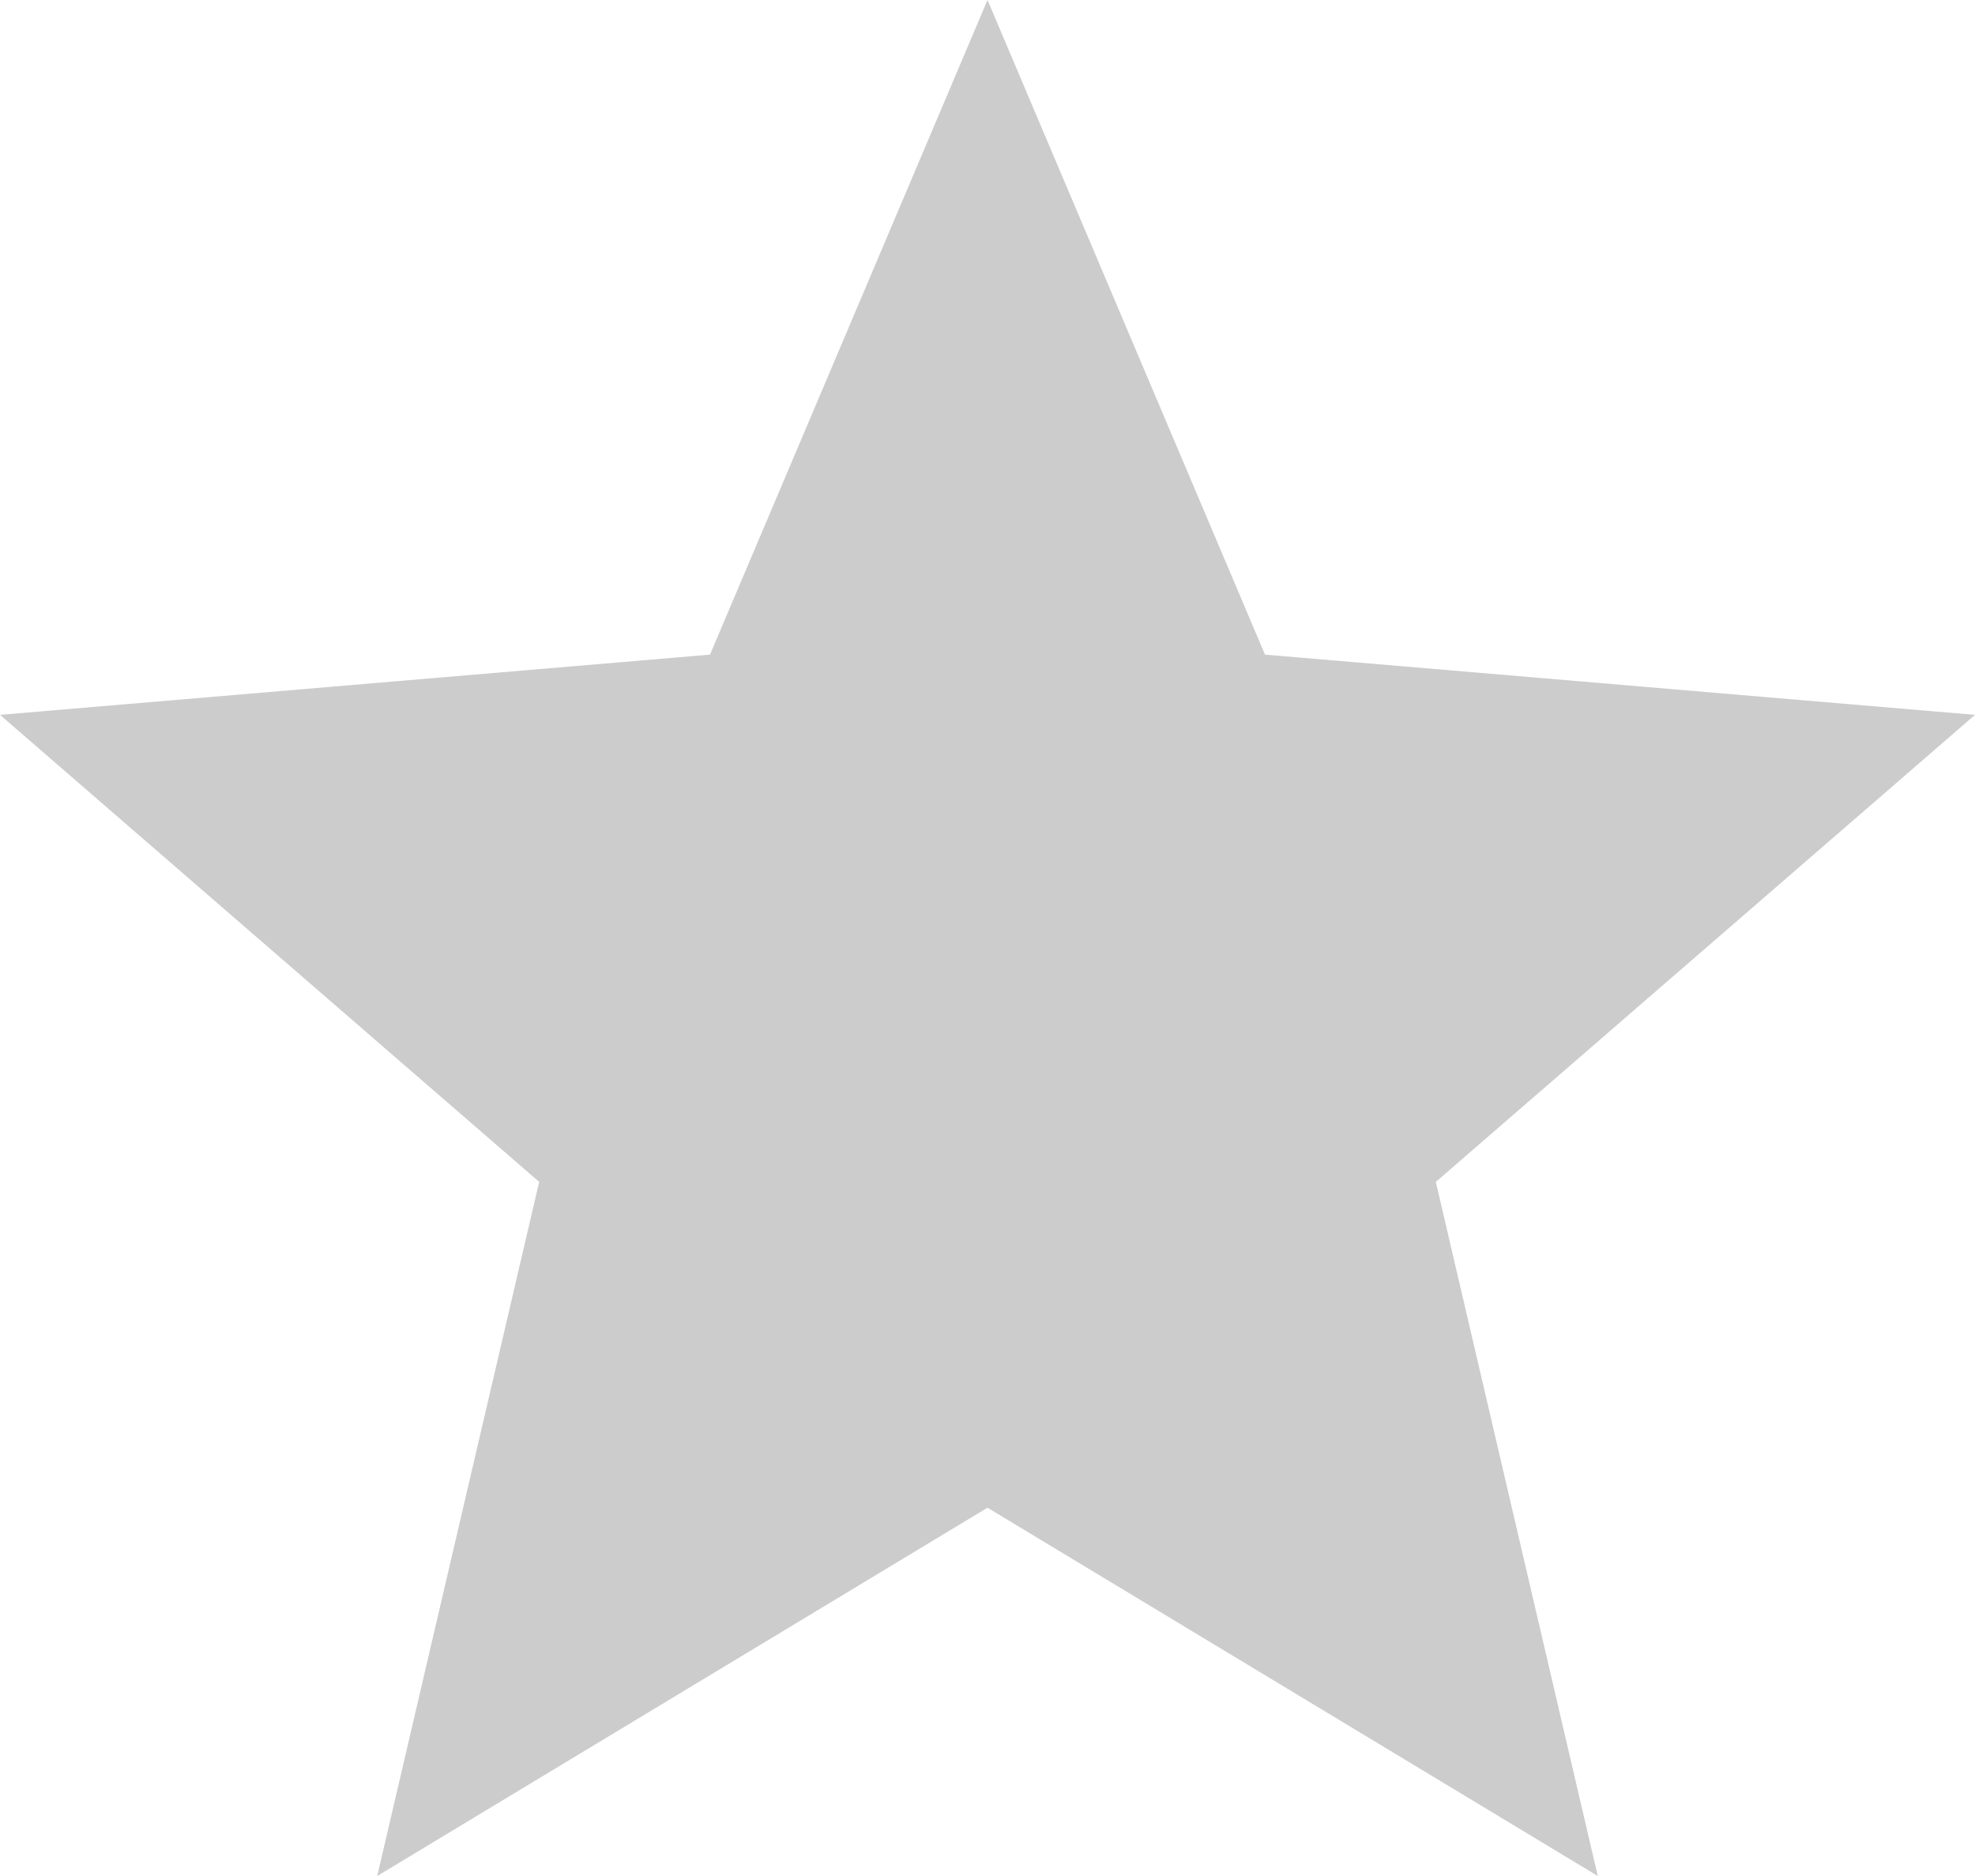
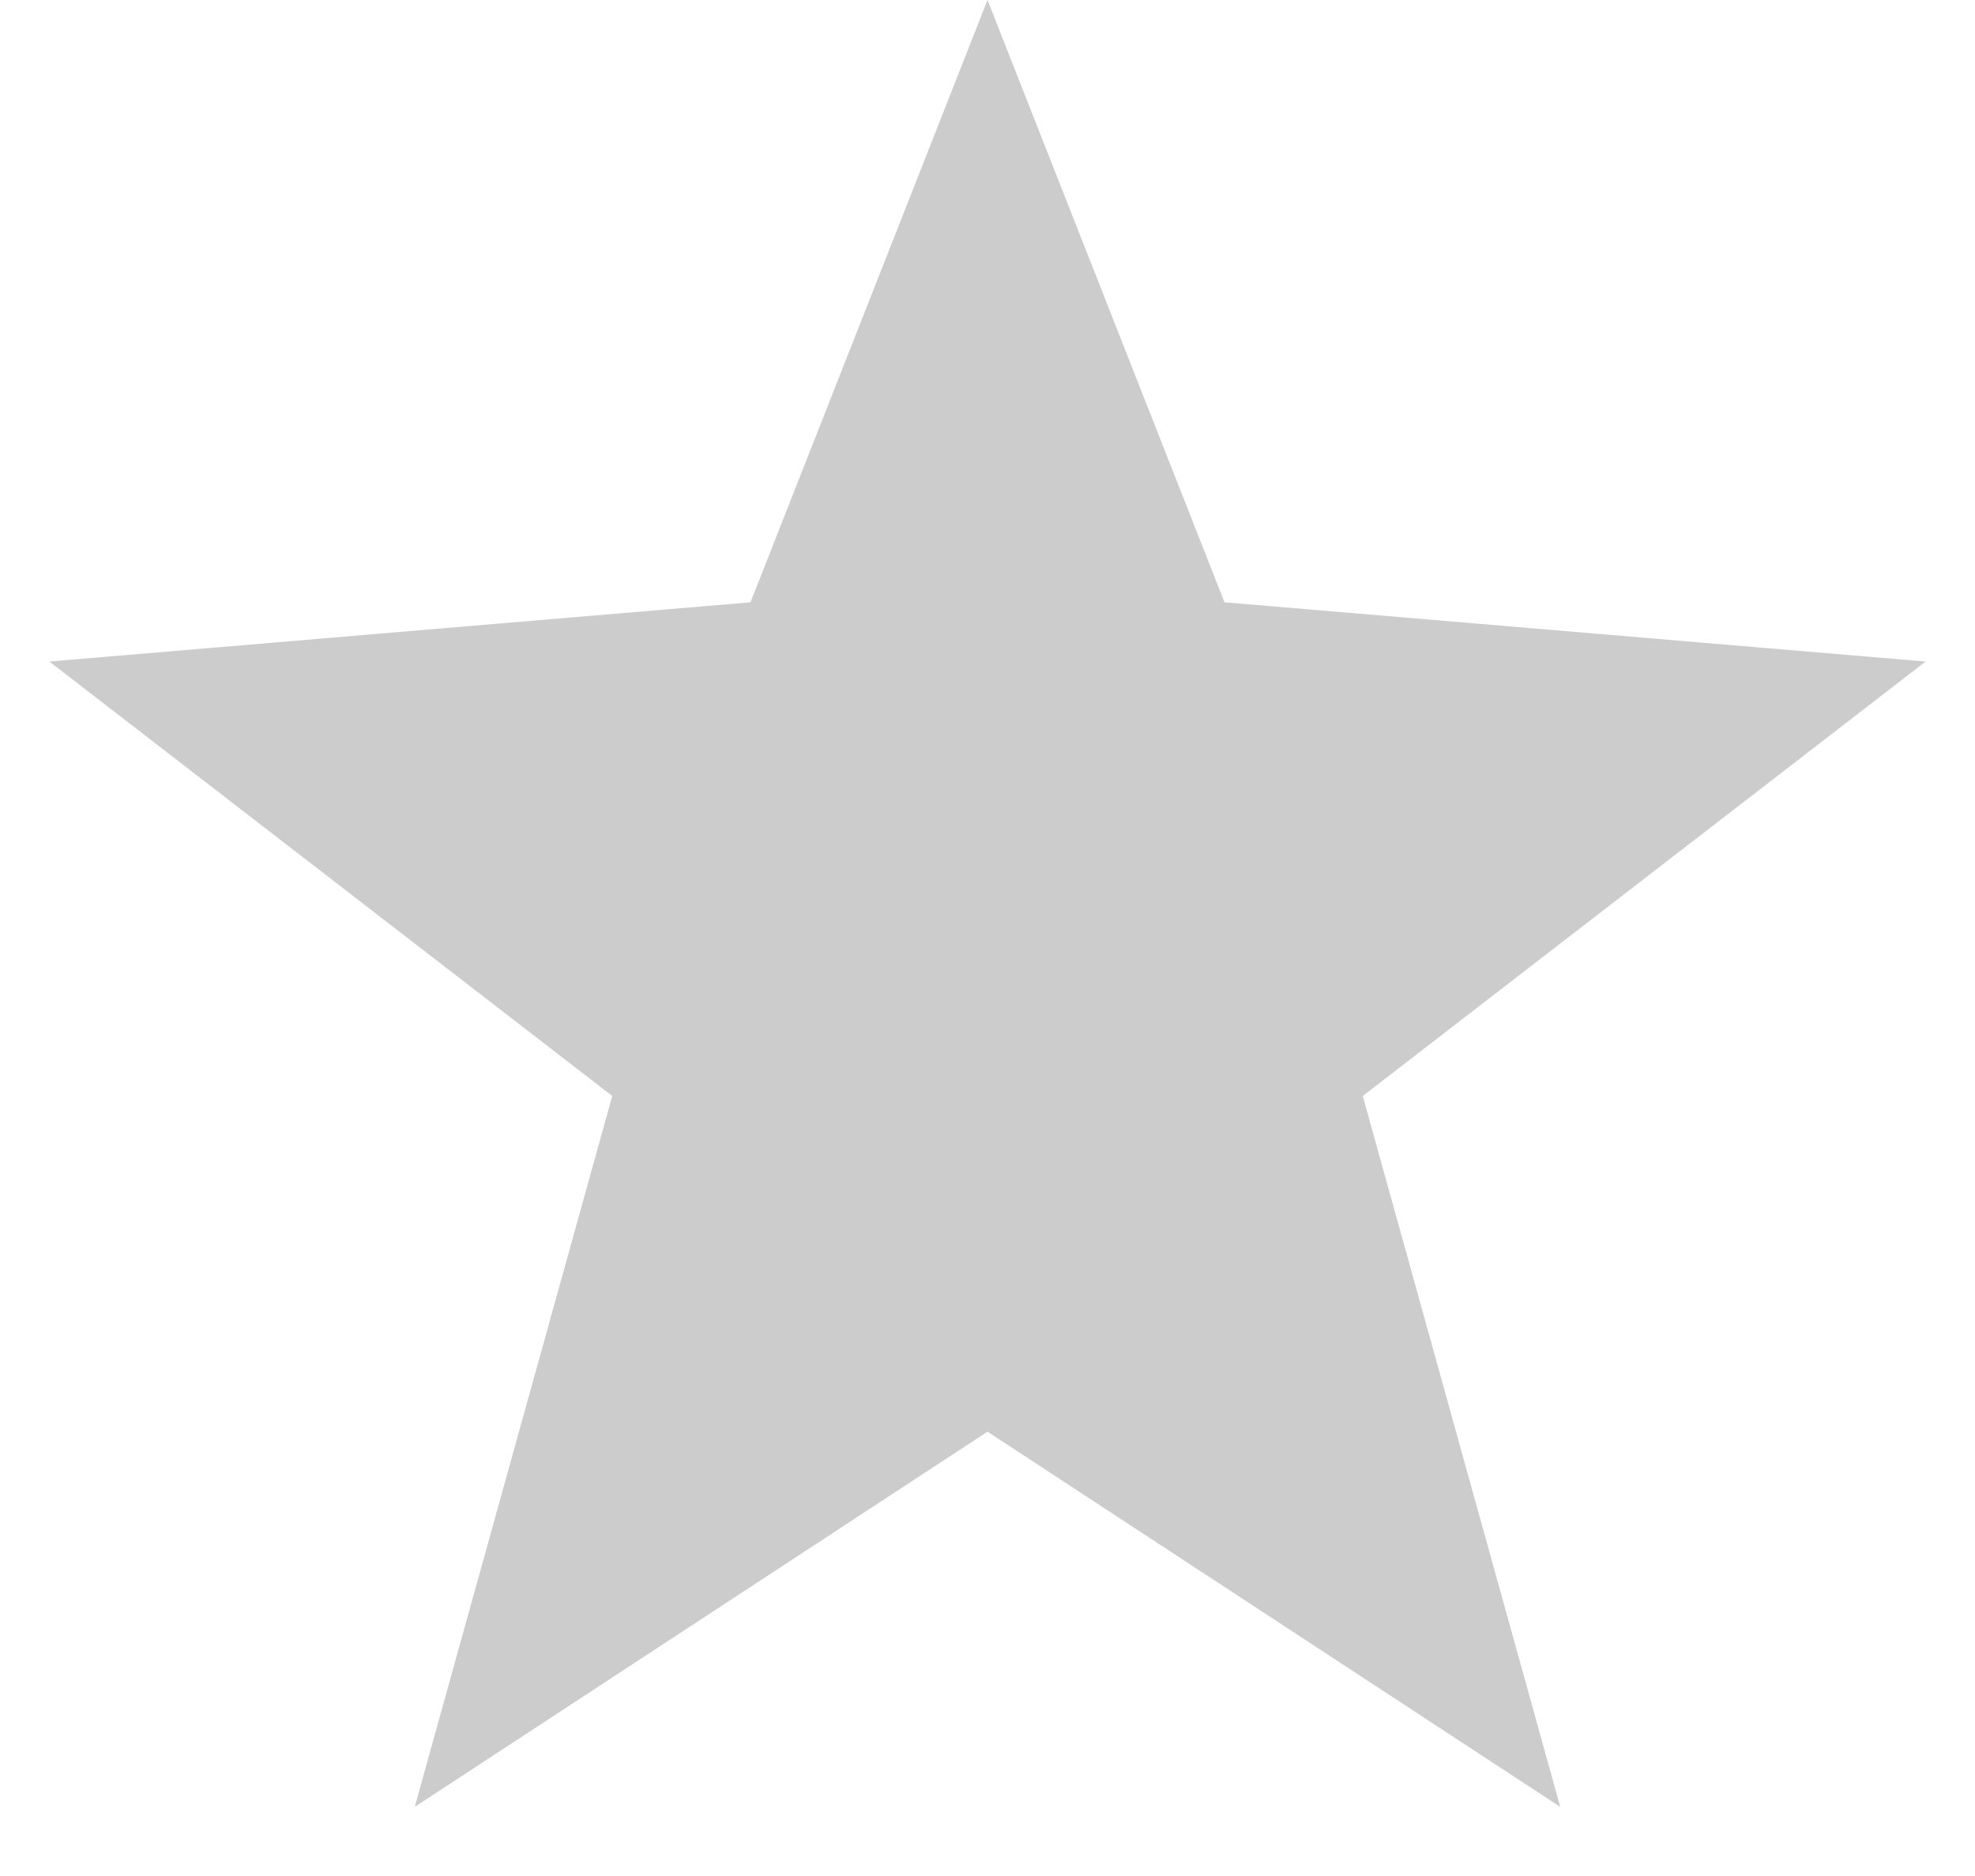
<svg xmlns="http://www.w3.org/2000/svg" width="100%" height="100%" viewBox="0 0 20 19">
  <defs>
    <clipPath id="clip-100">
      <rect x="0" y="0" width="100%" height="100%" />
    </clipPath>
    <clipPath id="clip-75">
      <rect x="0" y="0" width="75%" height="100%" />
    </clipPath>
    <clipPath id="clip-50">
      <rect x="0" y="0" width="50%" height="100%" />
    </clipPath>
    <clipPath id="clip-25">
      <rect x="0" y="0" width="25%" height="100%" />
    </clipPath>
    <clipPath id="clip-0">
      <rect x="0" y="0" width="0%" height="100%" />
    </clipPath>
  </defs>
-   <path class="reviews-io-bg-star" d="M10,15.27L16.18,19L14.54,11.97L20,7.24L12.81,6.63L10,0L7.19,6.63L0,7.24L5.46,11.97L3.82,19L10,15.27Z" fill="#ccc" />
-   <path class="reviews-io-star" d="M10,15.27L16.18,19L14.54,11.97L20,7.24L12.81,6.63L10,0L7.19,6.63L0,7.24L5.46,11.97L3.82,19L10,15.27Z" clip-path="url(#clip-0)" />
+   <path class="reviews-io-bg-star" d="M10,0 L12.4,6.1 L19.5,6.7 L13.8,11.1 L15.8,18.3 L10,14.5 L4.2,18.3 L6.2,11.1 L0.5,6.7 L7.6,6.1 L10,0 Z" fill="#ccc" />
+   <path class="reviews-io-star" d="M10,0 L12.4,6.1 L19.5,6.7 L13.8,11.1 L15.8,18.3 L10,14.5 L4.2,18.3 L6.2,11.1 L0.5,6.7 L7.6,6.1 L10,0 Z" clip-path="url(#clip-0)" />
</svg>
